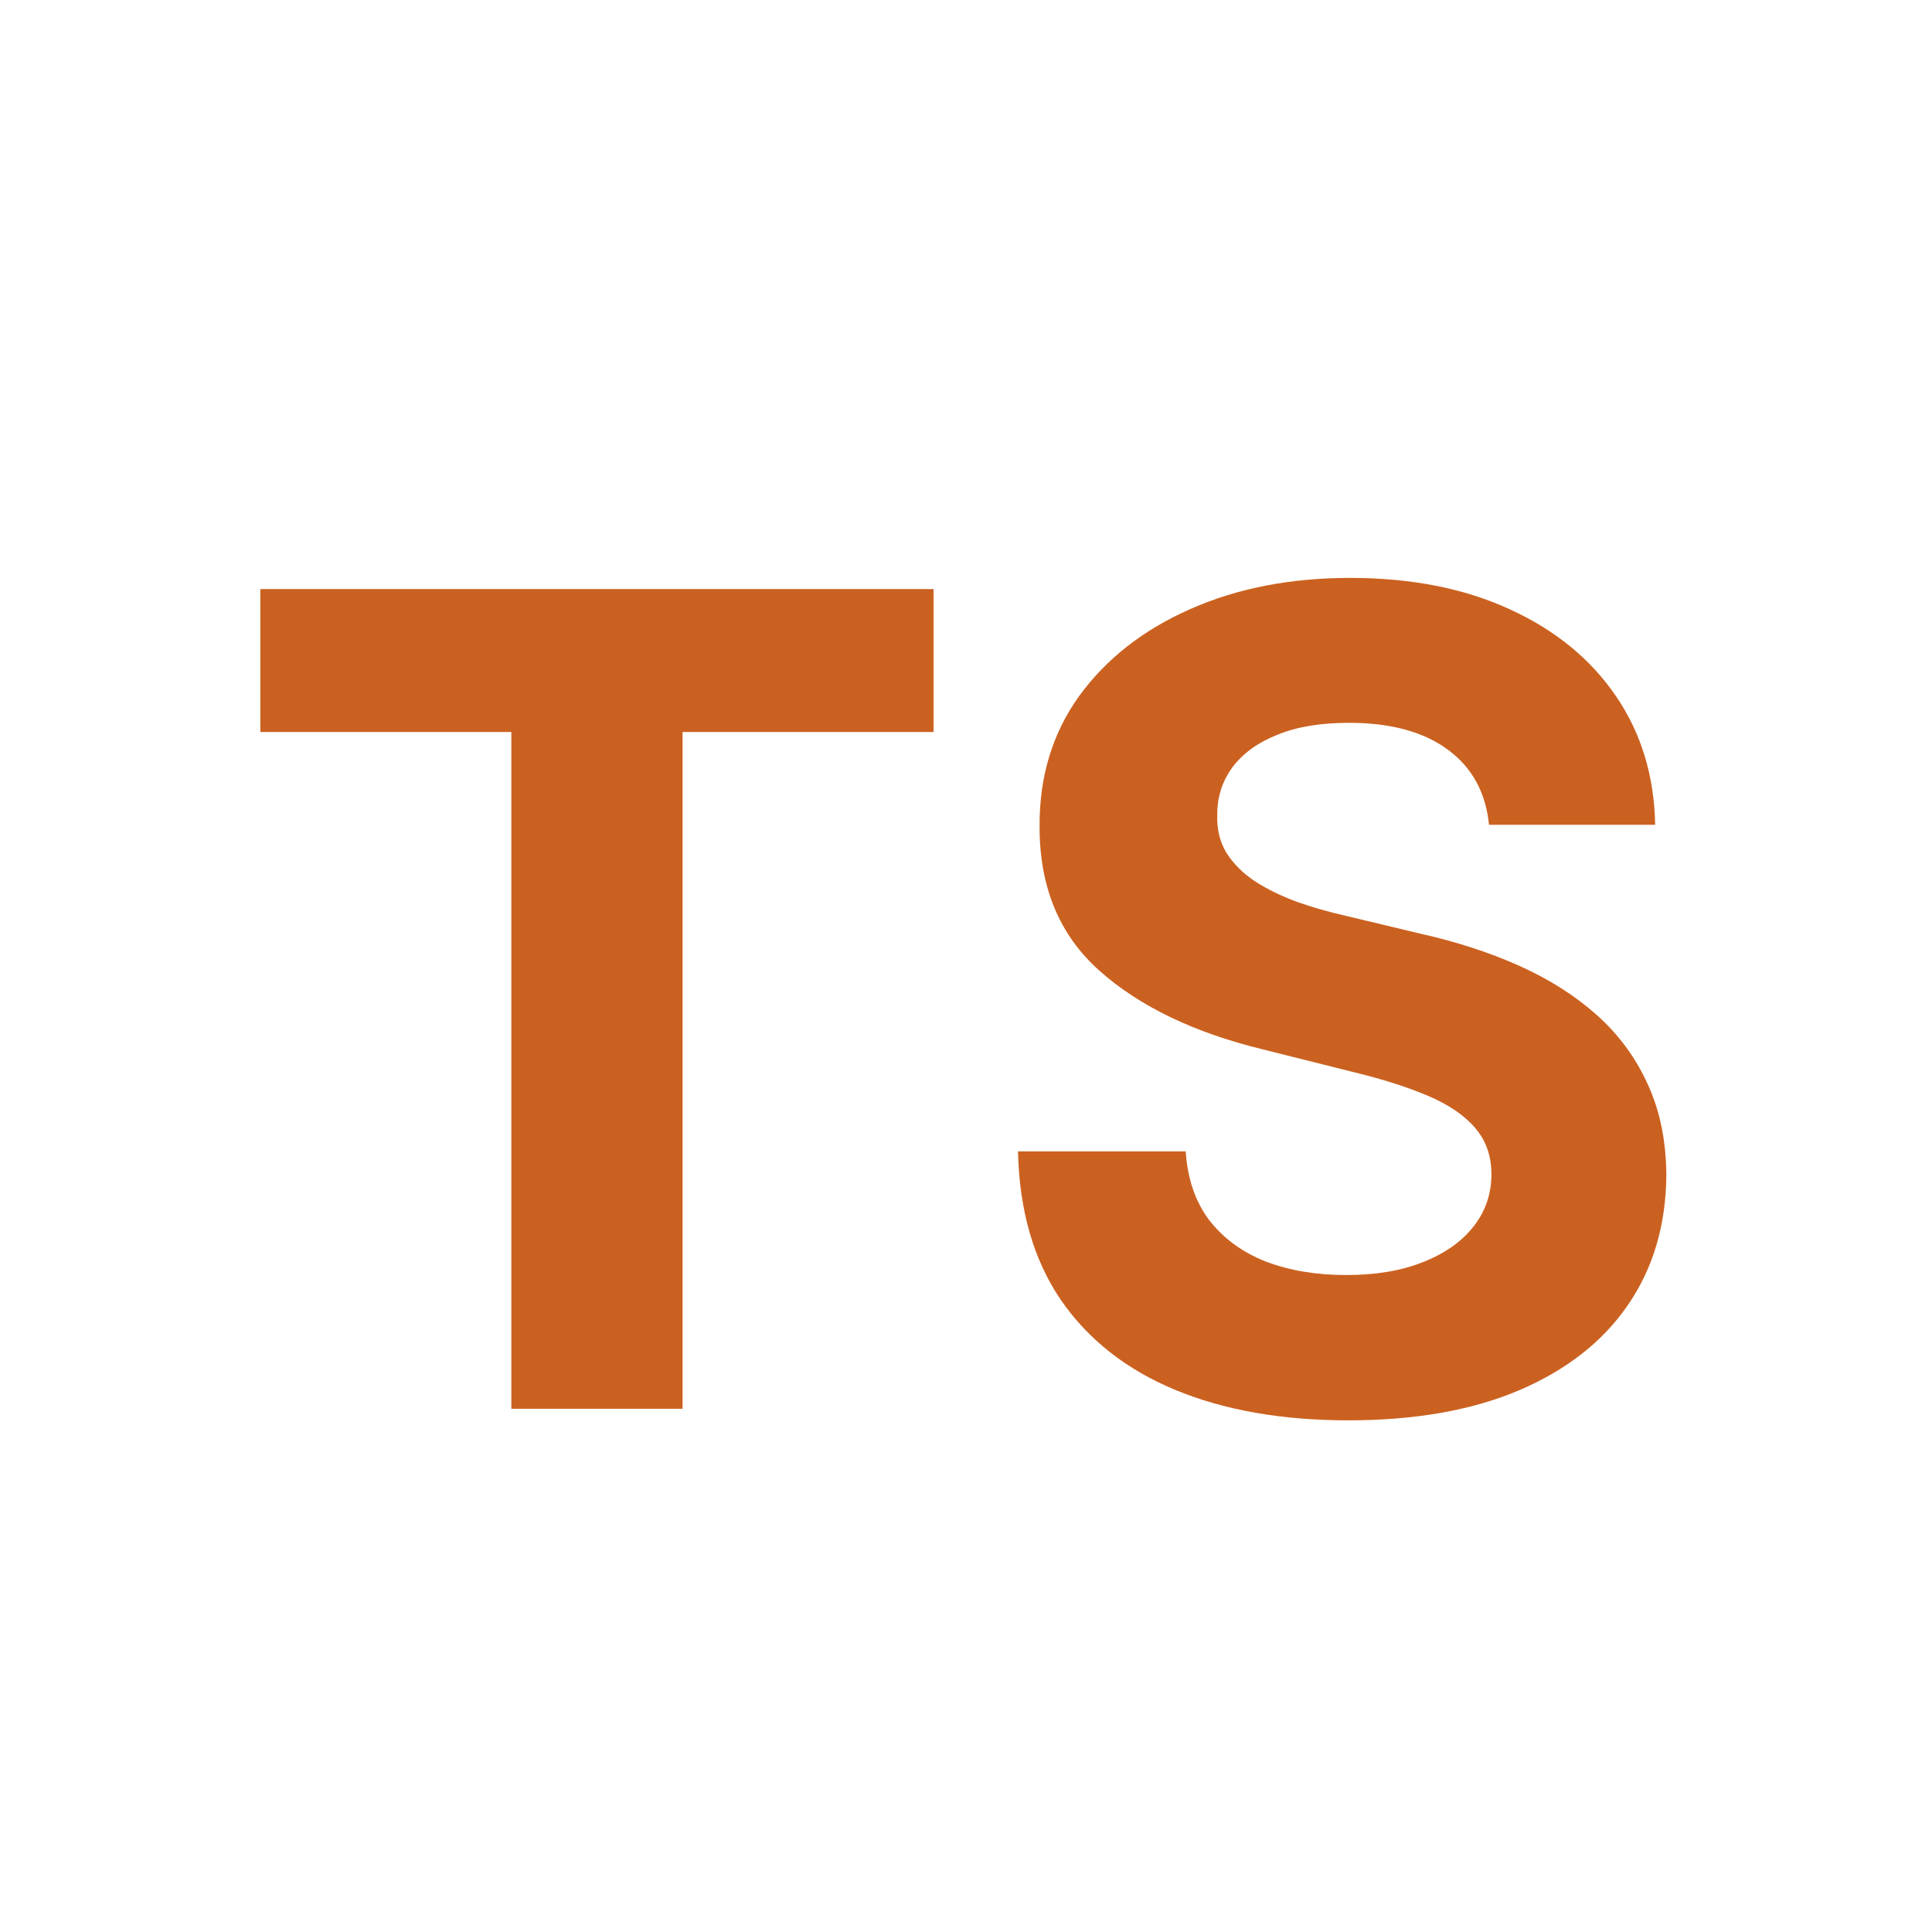
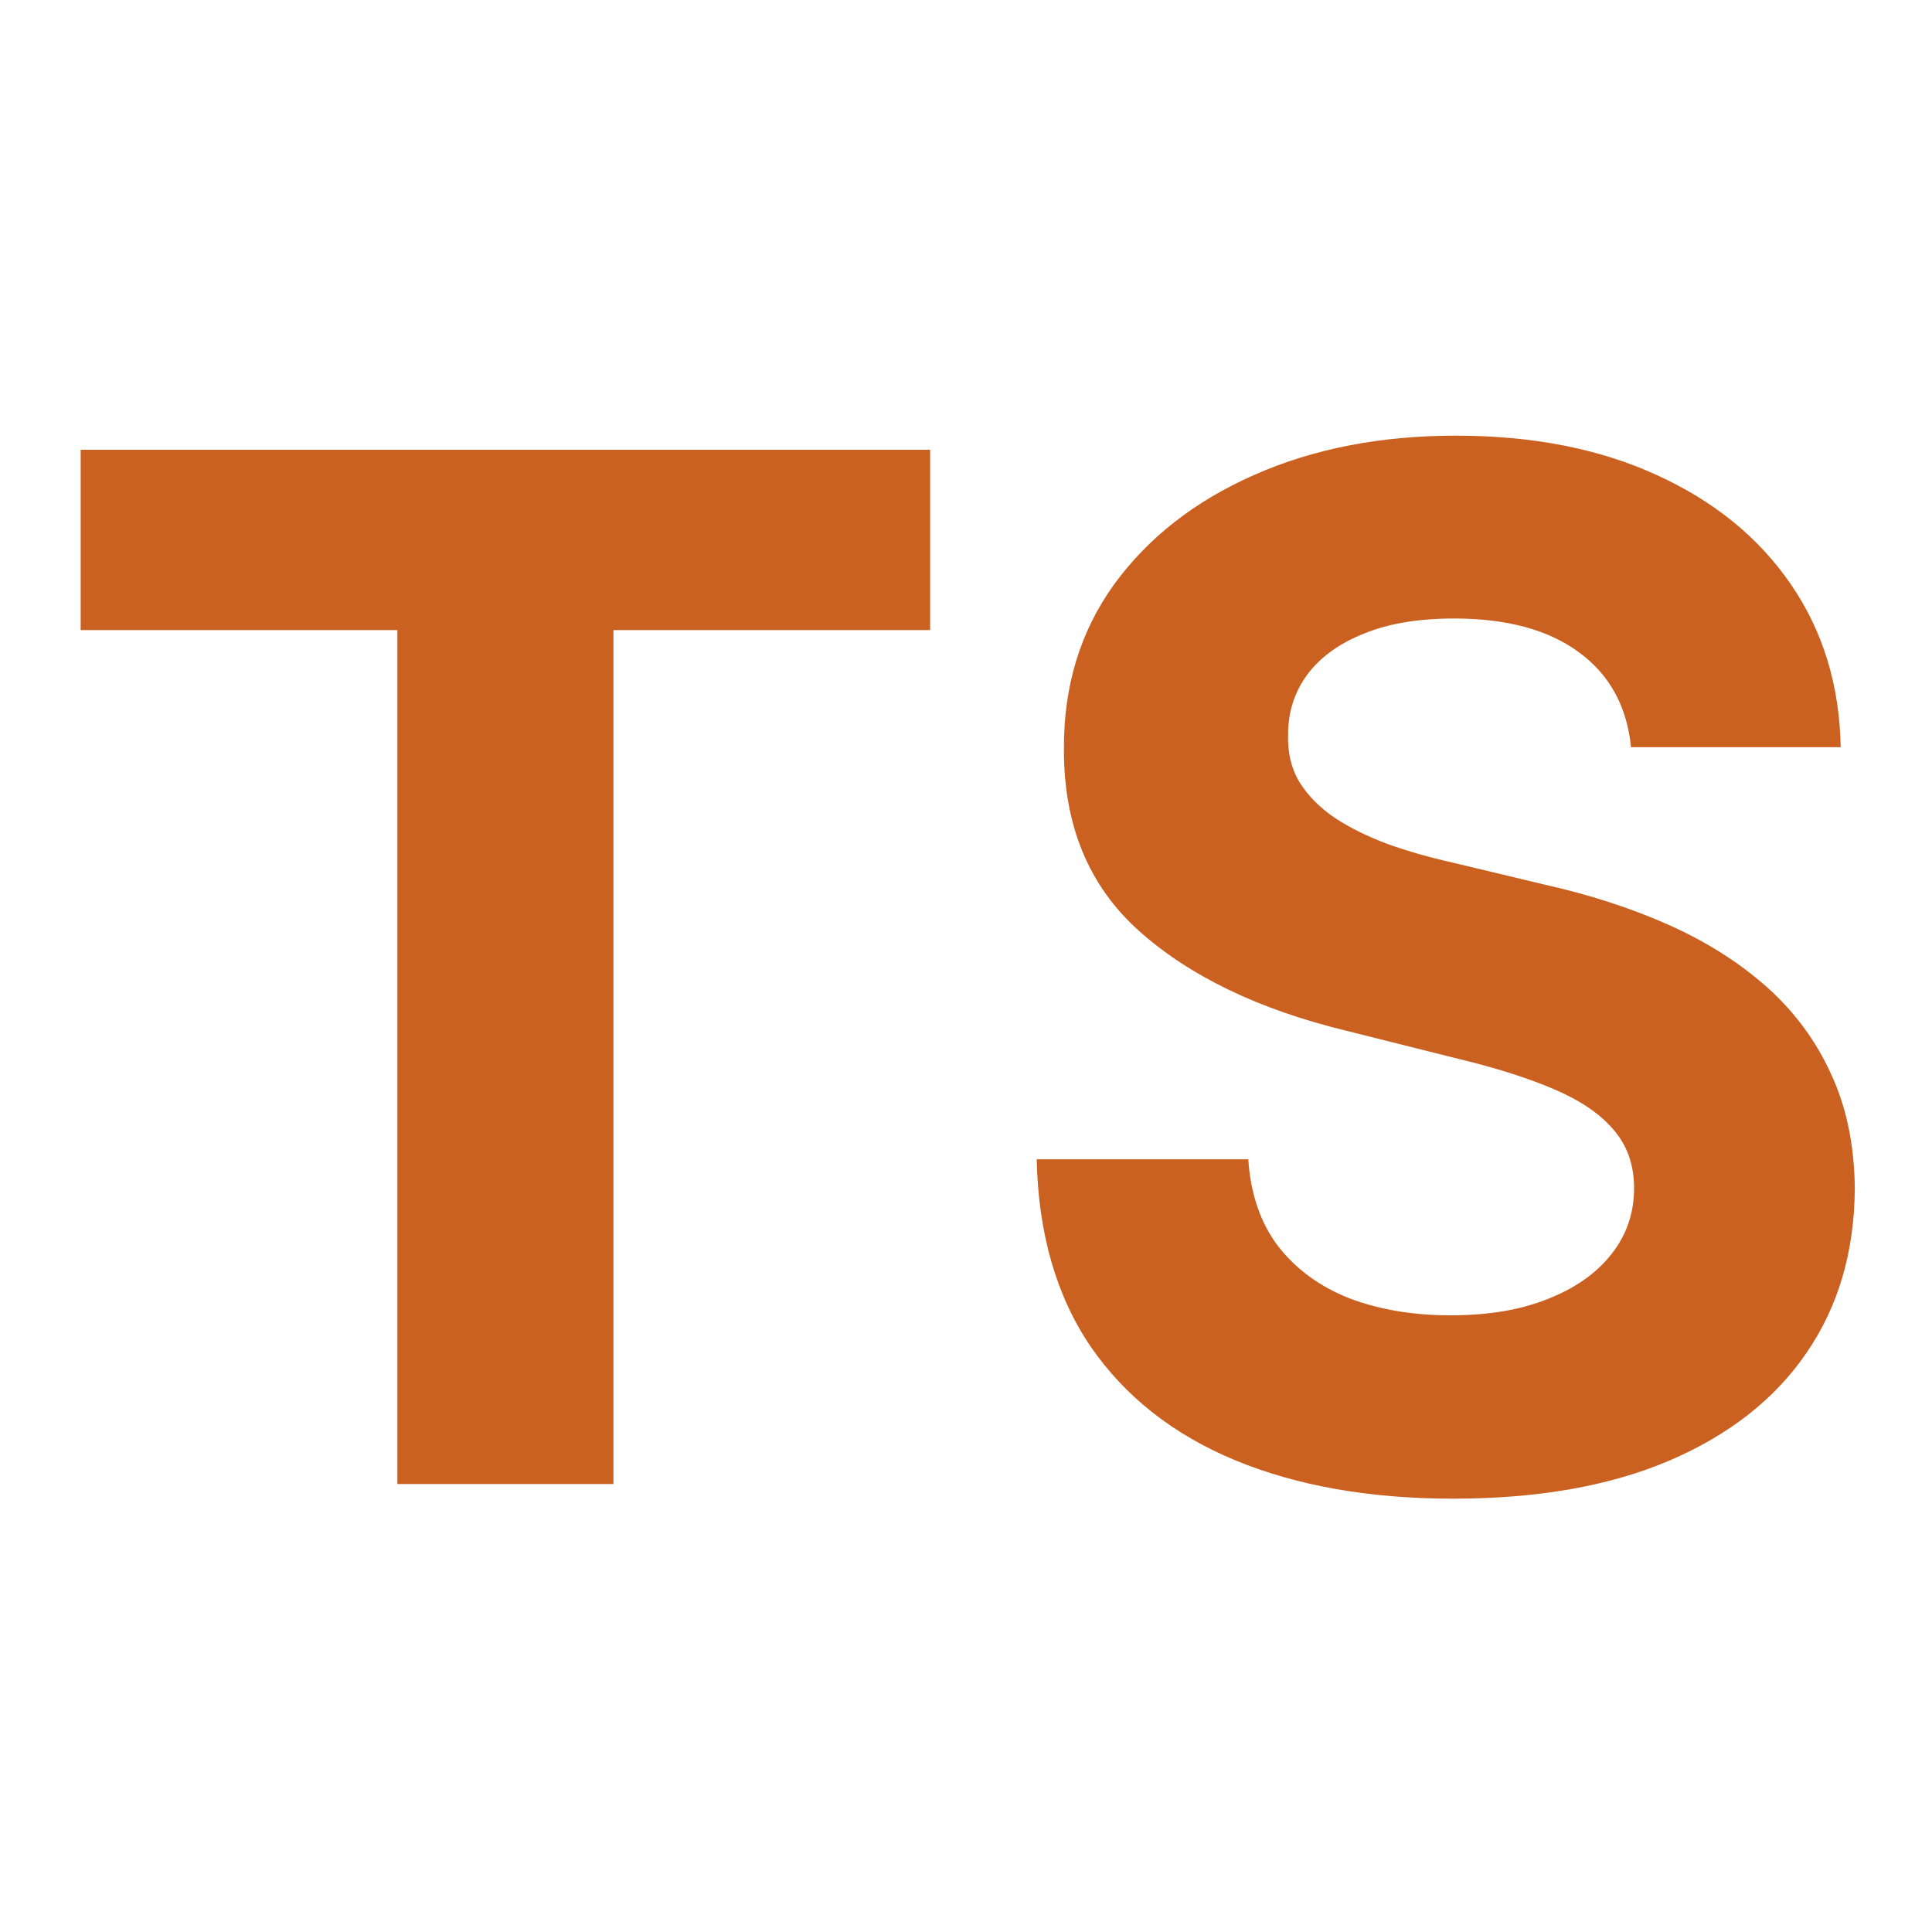
- <svg xmlns="http://www.w3.org/2000/svg" width="24" height="24" viewBox="0 0 24 24" fill="none">
+ <svg xmlns="http://www.w3.org/2000/svg" fill="none" viewBox="2.44 2.89 19.02 19.02">
  <path d="M3.234 9.093V7.318H11.597V9.093H8.479V17.5H6.352V9.093H3.234ZM18.497 10.246C18.457 9.845 18.287 9.534 17.985 9.312C17.684 9.09 17.274 8.979 16.757 8.979C16.406 8.979 16.109 9.028 15.867 9.128C15.625 9.224 15.44 9.358 15.31 9.531C15.184 9.703 15.121 9.898 15.121 10.117C15.115 10.3 15.153 10.459 15.236 10.595C15.322 10.73 15.44 10.848 15.589 10.947C15.738 11.044 15.91 11.128 16.106 11.201C16.302 11.271 16.51 11.33 16.732 11.38L17.647 11.599C18.091 11.698 18.499 11.831 18.87 11.996C19.241 12.162 19.563 12.366 19.835 12.608C20.106 12.85 20.317 13.135 20.466 13.463C20.619 13.791 20.696 14.167 20.7 14.592C20.696 15.215 20.537 15.755 20.222 16.212C19.911 16.666 19.46 17.019 18.87 17.271C18.284 17.52 17.576 17.644 16.747 17.644C15.925 17.644 15.209 17.518 14.6 17.266C13.993 17.014 13.519 16.642 13.178 16.148C12.84 15.651 12.662 15.036 12.646 14.303H14.729C14.752 14.645 14.85 14.93 15.022 15.158C15.198 15.384 15.431 15.555 15.723 15.671C16.018 15.783 16.351 15.839 16.722 15.839C17.087 15.839 17.404 15.787 17.672 15.68C17.944 15.574 18.154 15.427 18.303 15.238C18.453 15.049 18.527 14.832 18.527 14.587C18.527 14.358 18.459 14.166 18.323 14.01C18.191 13.854 17.995 13.722 17.737 13.612C17.481 13.503 17.168 13.403 16.797 13.314L15.688 13.036C14.83 12.827 14.152 12.5 13.655 12.056C13.158 11.612 12.911 11.014 12.914 10.261C12.911 9.645 13.075 9.106 13.406 8.646C13.741 8.185 14.2 7.825 14.784 7.567C15.367 7.308 16.03 7.179 16.772 7.179C17.528 7.179 18.187 7.308 18.751 7.567C19.318 7.825 19.758 8.185 20.073 8.646C20.388 9.106 20.55 9.64 20.561 10.246H18.497Z" fill="#CB6120" />
</svg>
